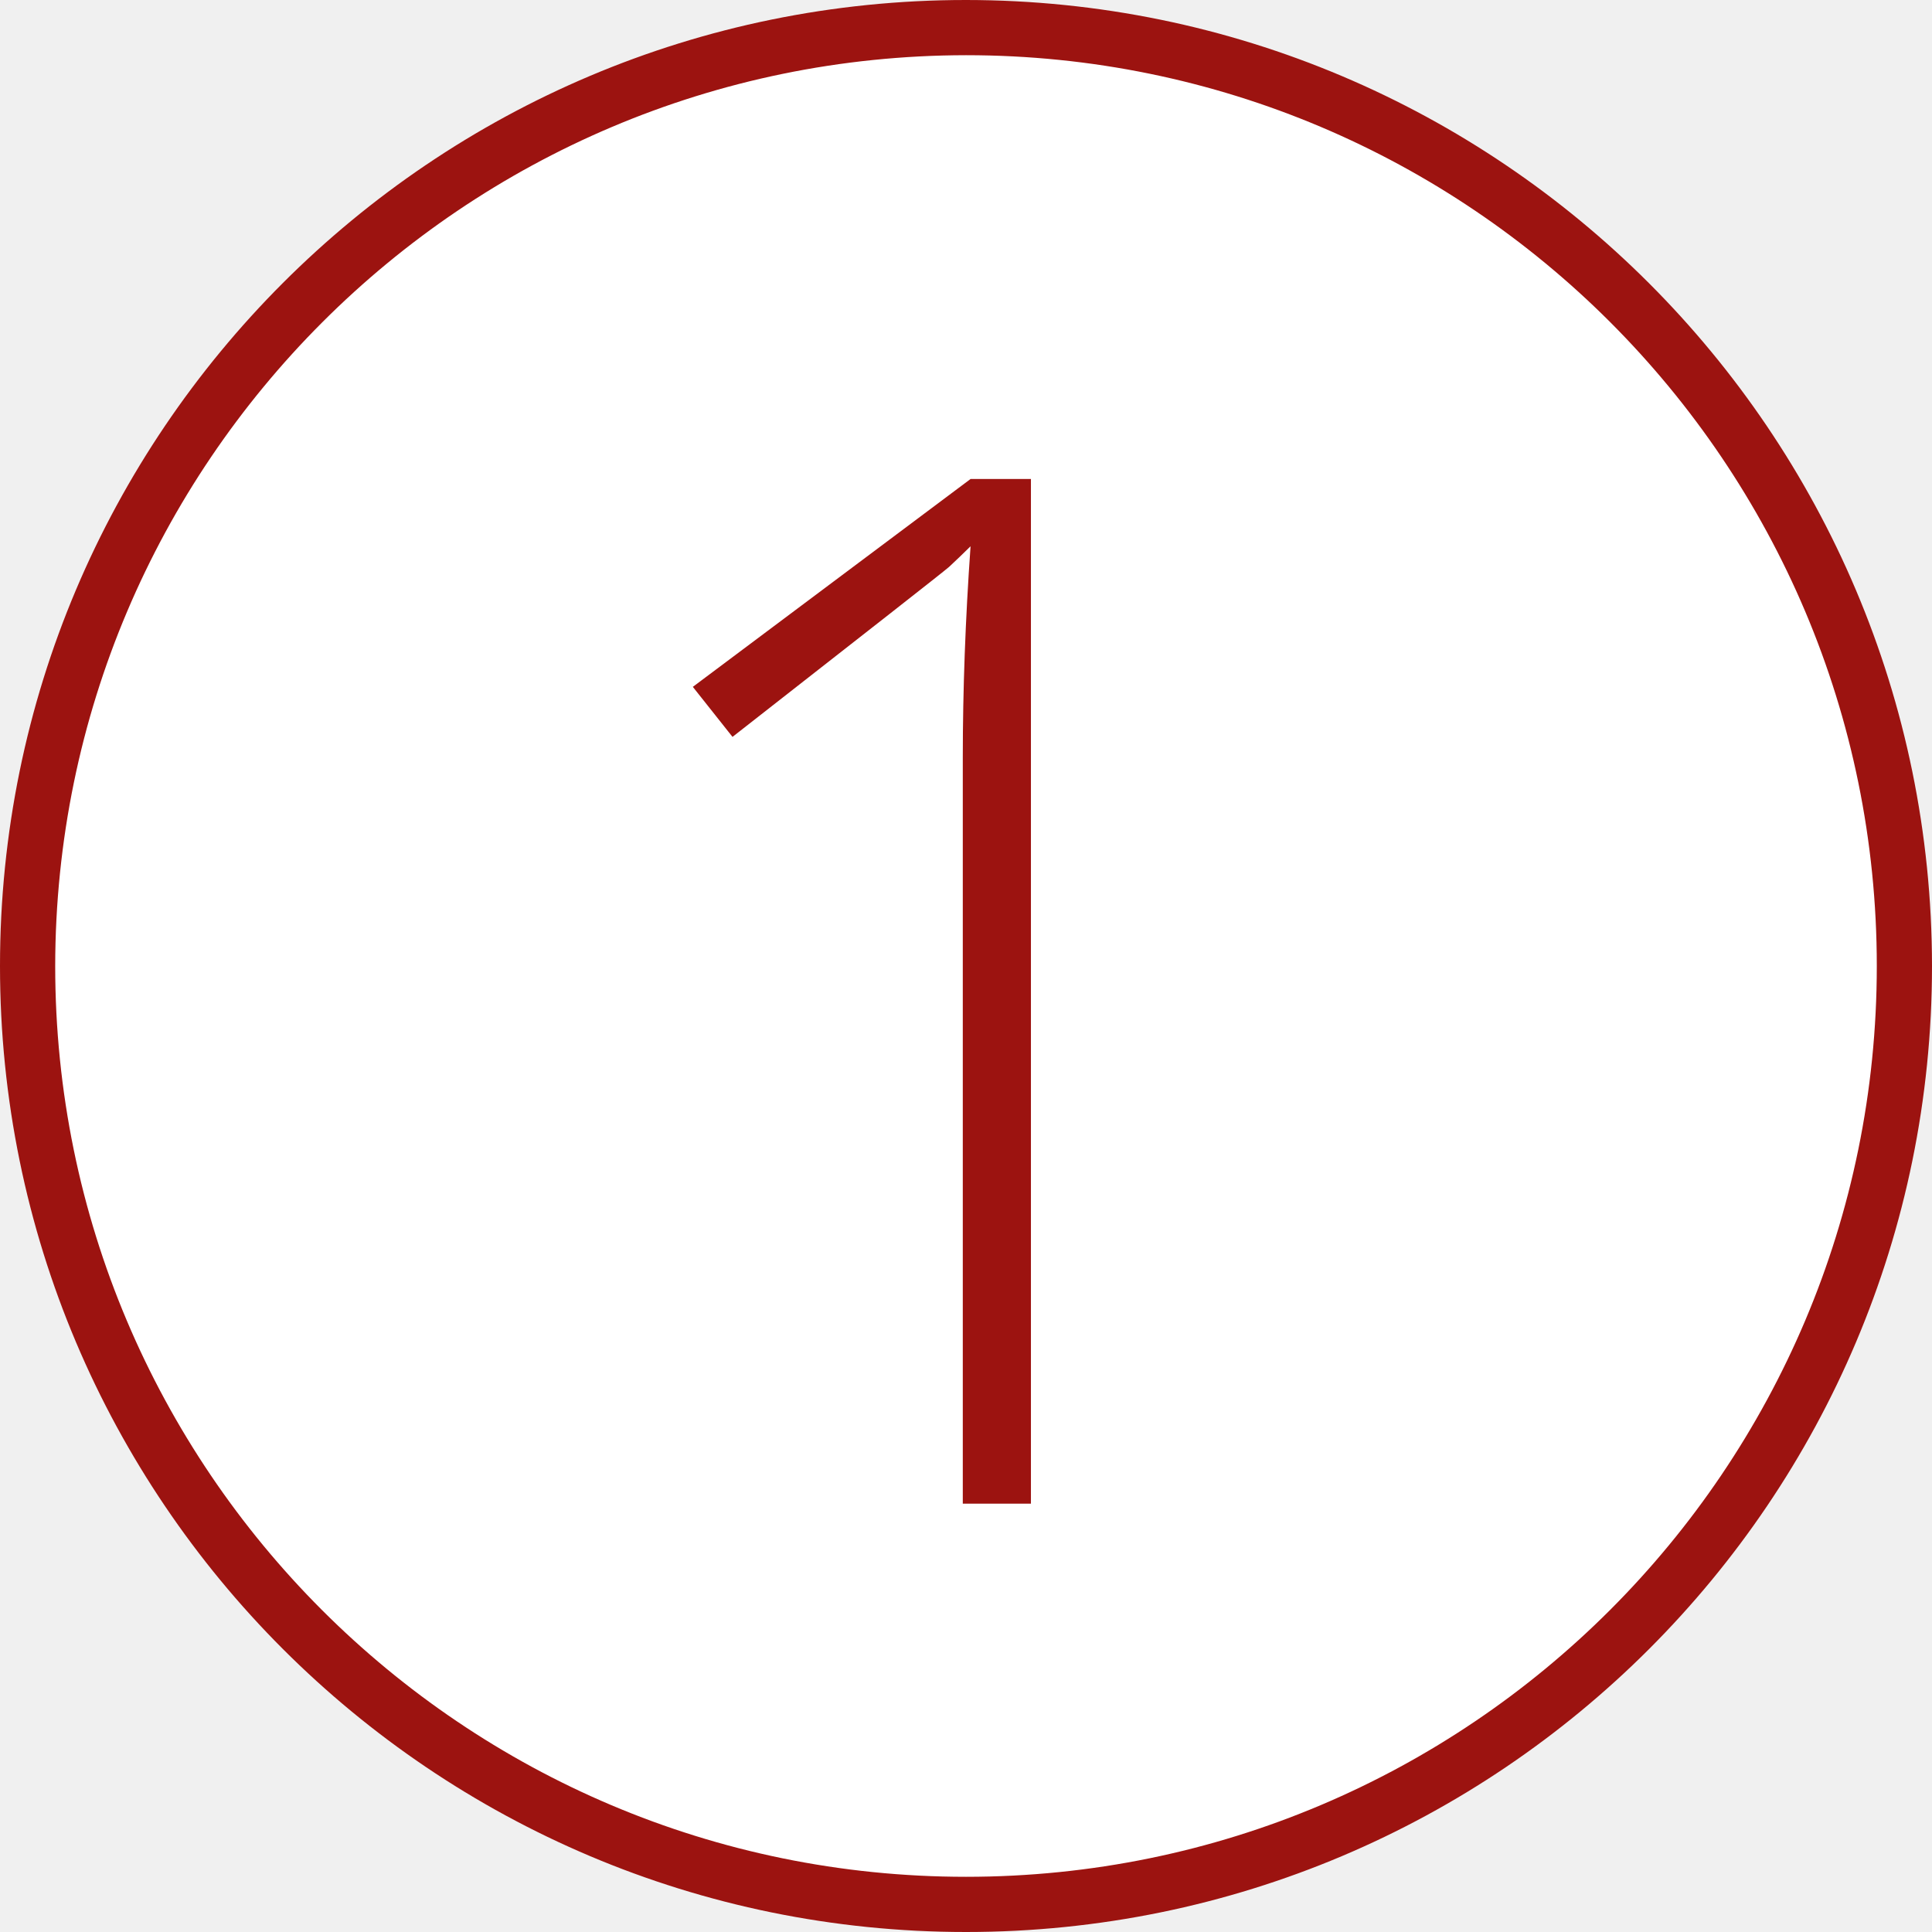
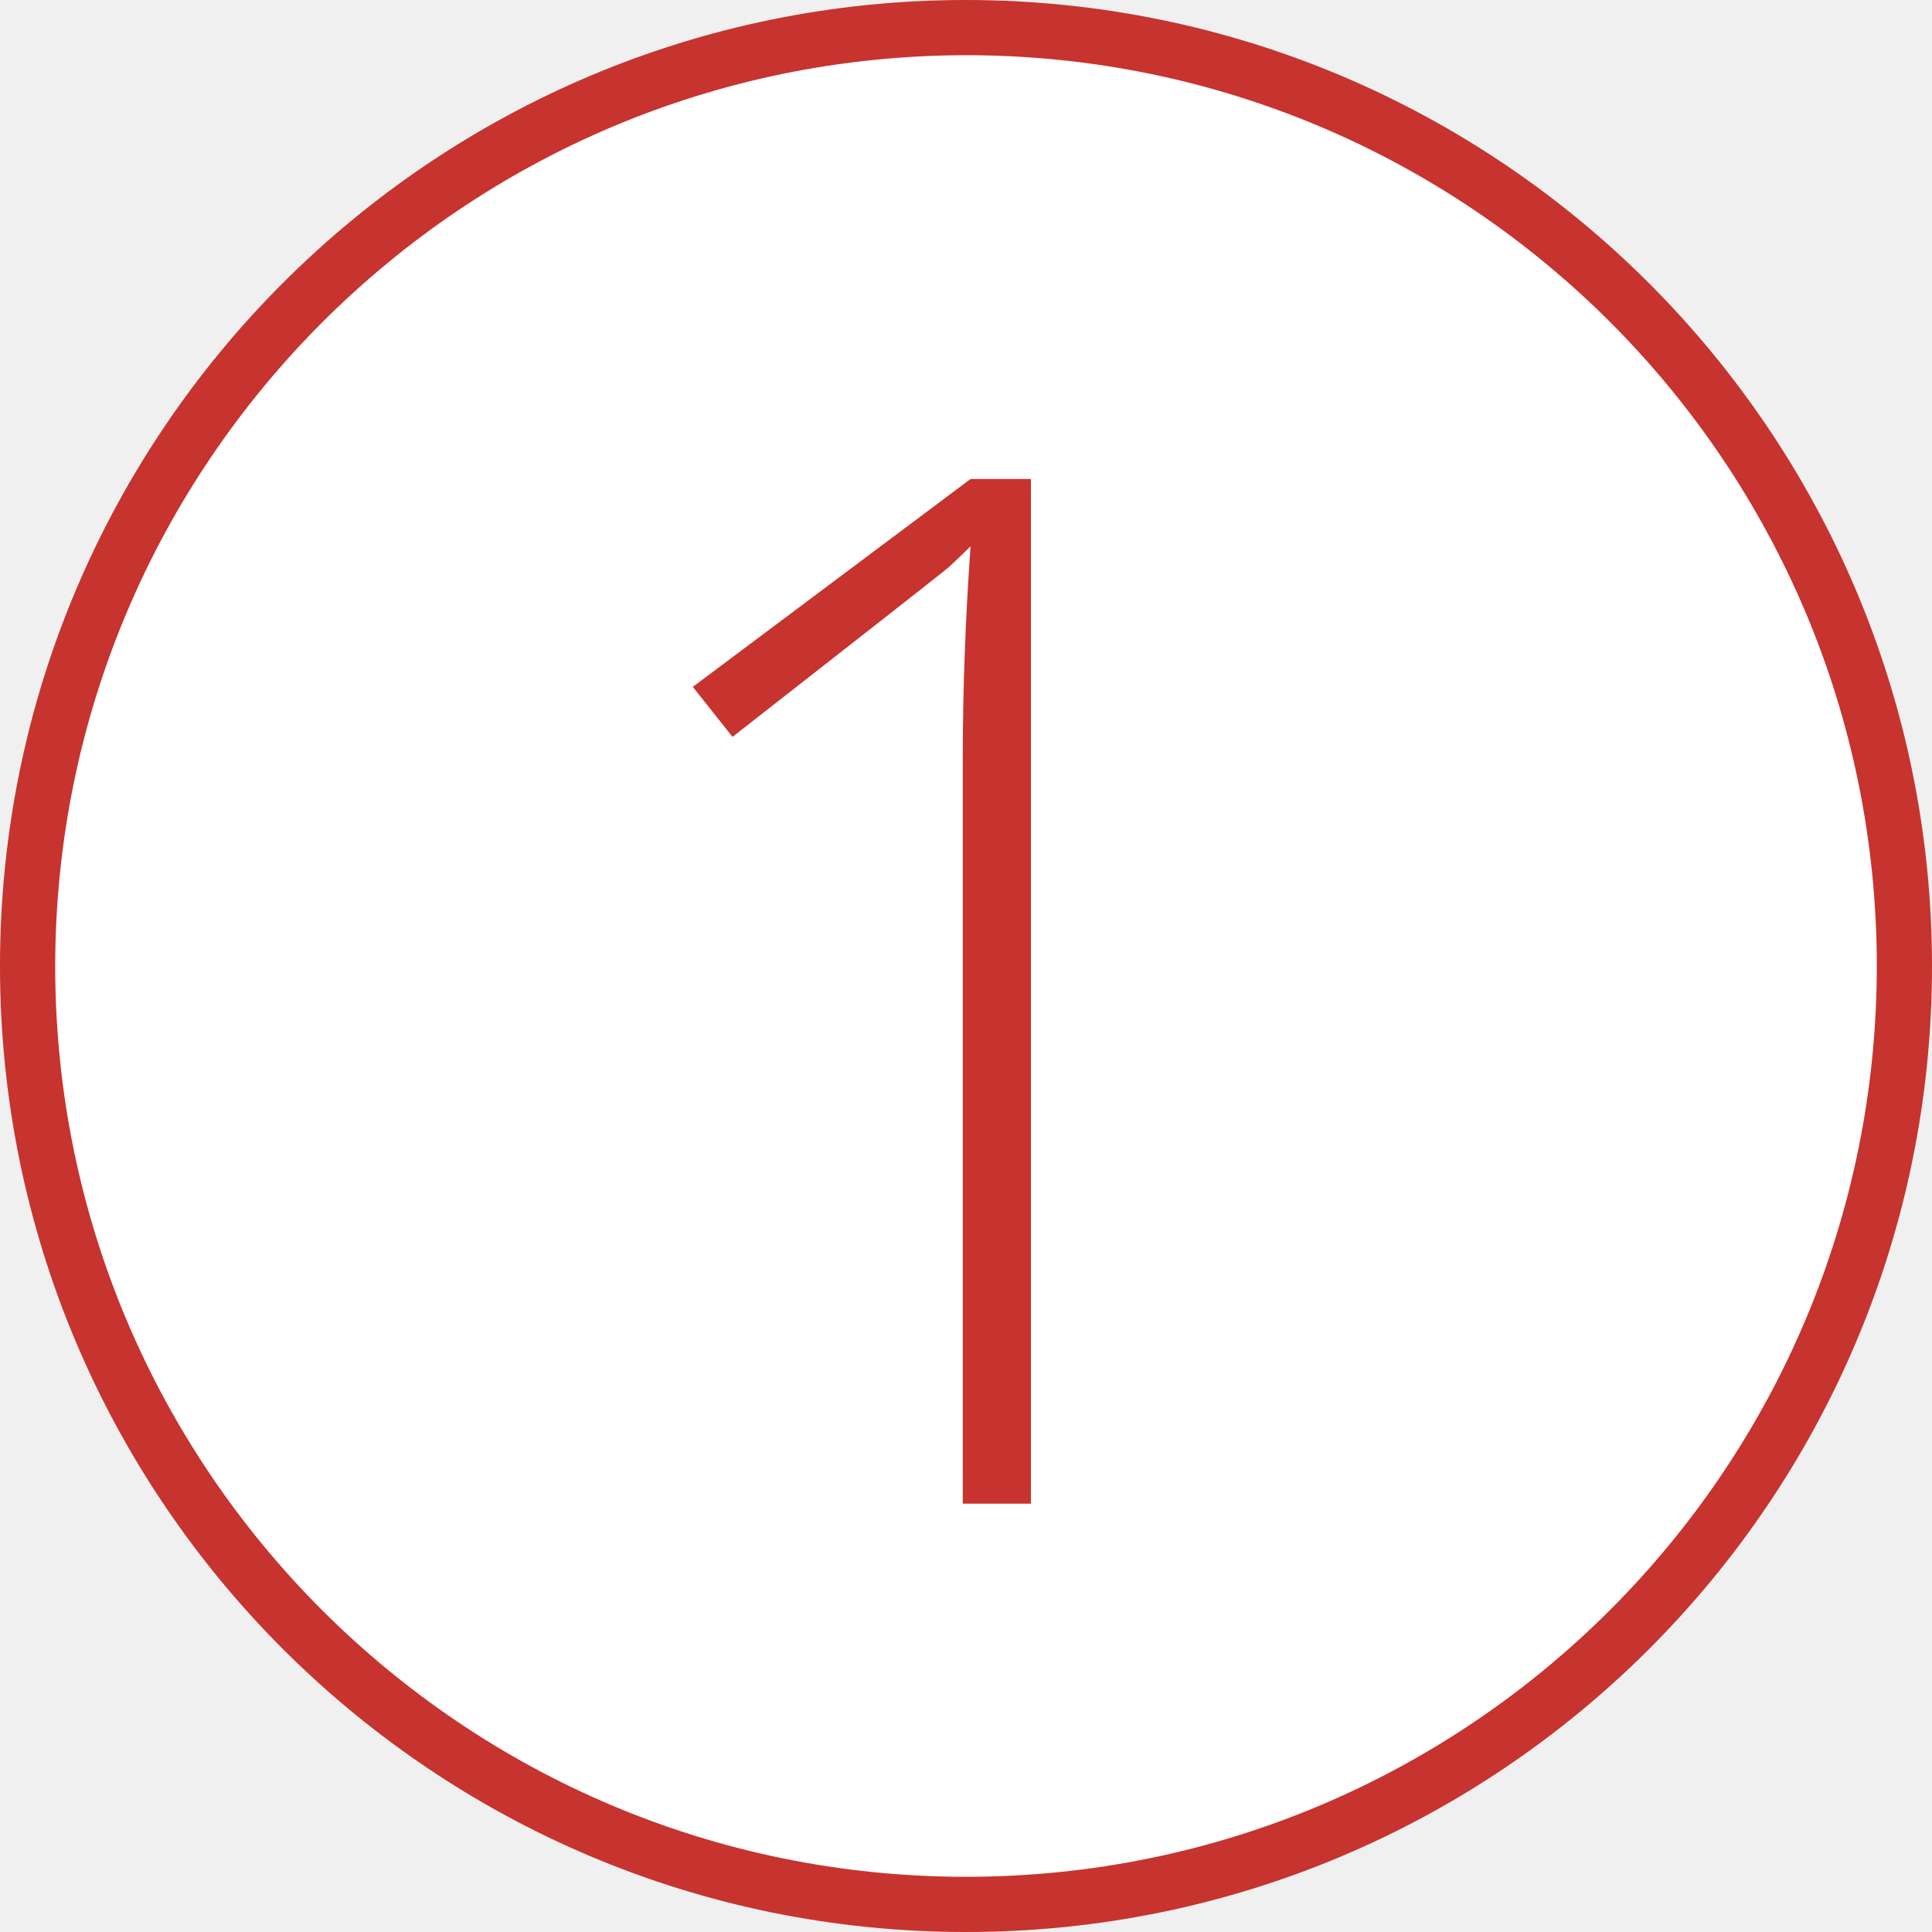
<svg xmlns="http://www.w3.org/2000/svg" id="Layer_1" data-name="Layer 1" viewBox="0 0 35 35">
  <defs>
-     <style>.cls-1{fill:#fff;}.cls-2,.cls-3{fill:#9c1310;}.cls-3{font-size:26px;font-family:OpenSans-Light, Open Sans;font-weight:300;}</style>
+     <style>.cls-1{fill:#fff;}.cls-2,.cls-3{fill:#c7332e;}.cls-3{font-size:26px;font-family:OpenSans-Light, Open Sans;font-weight:300;}</style>
  </defs>
  <circle class="cls-1" cx="17.5" cy="17.5" r="17" />
  <path class="cls-2" d="M17.5,1A16.5,16.5,0,1,1,1,17.5,16.52,16.52,0,0,1,17.5,1m0-1A17.5,17.5,0,1,0,35,17.5,17.51,17.51,0,0,0,17.5,0Z" />
  <text class="cls-3" transform="translate(10.02 27.24)">1</text>
</svg>
